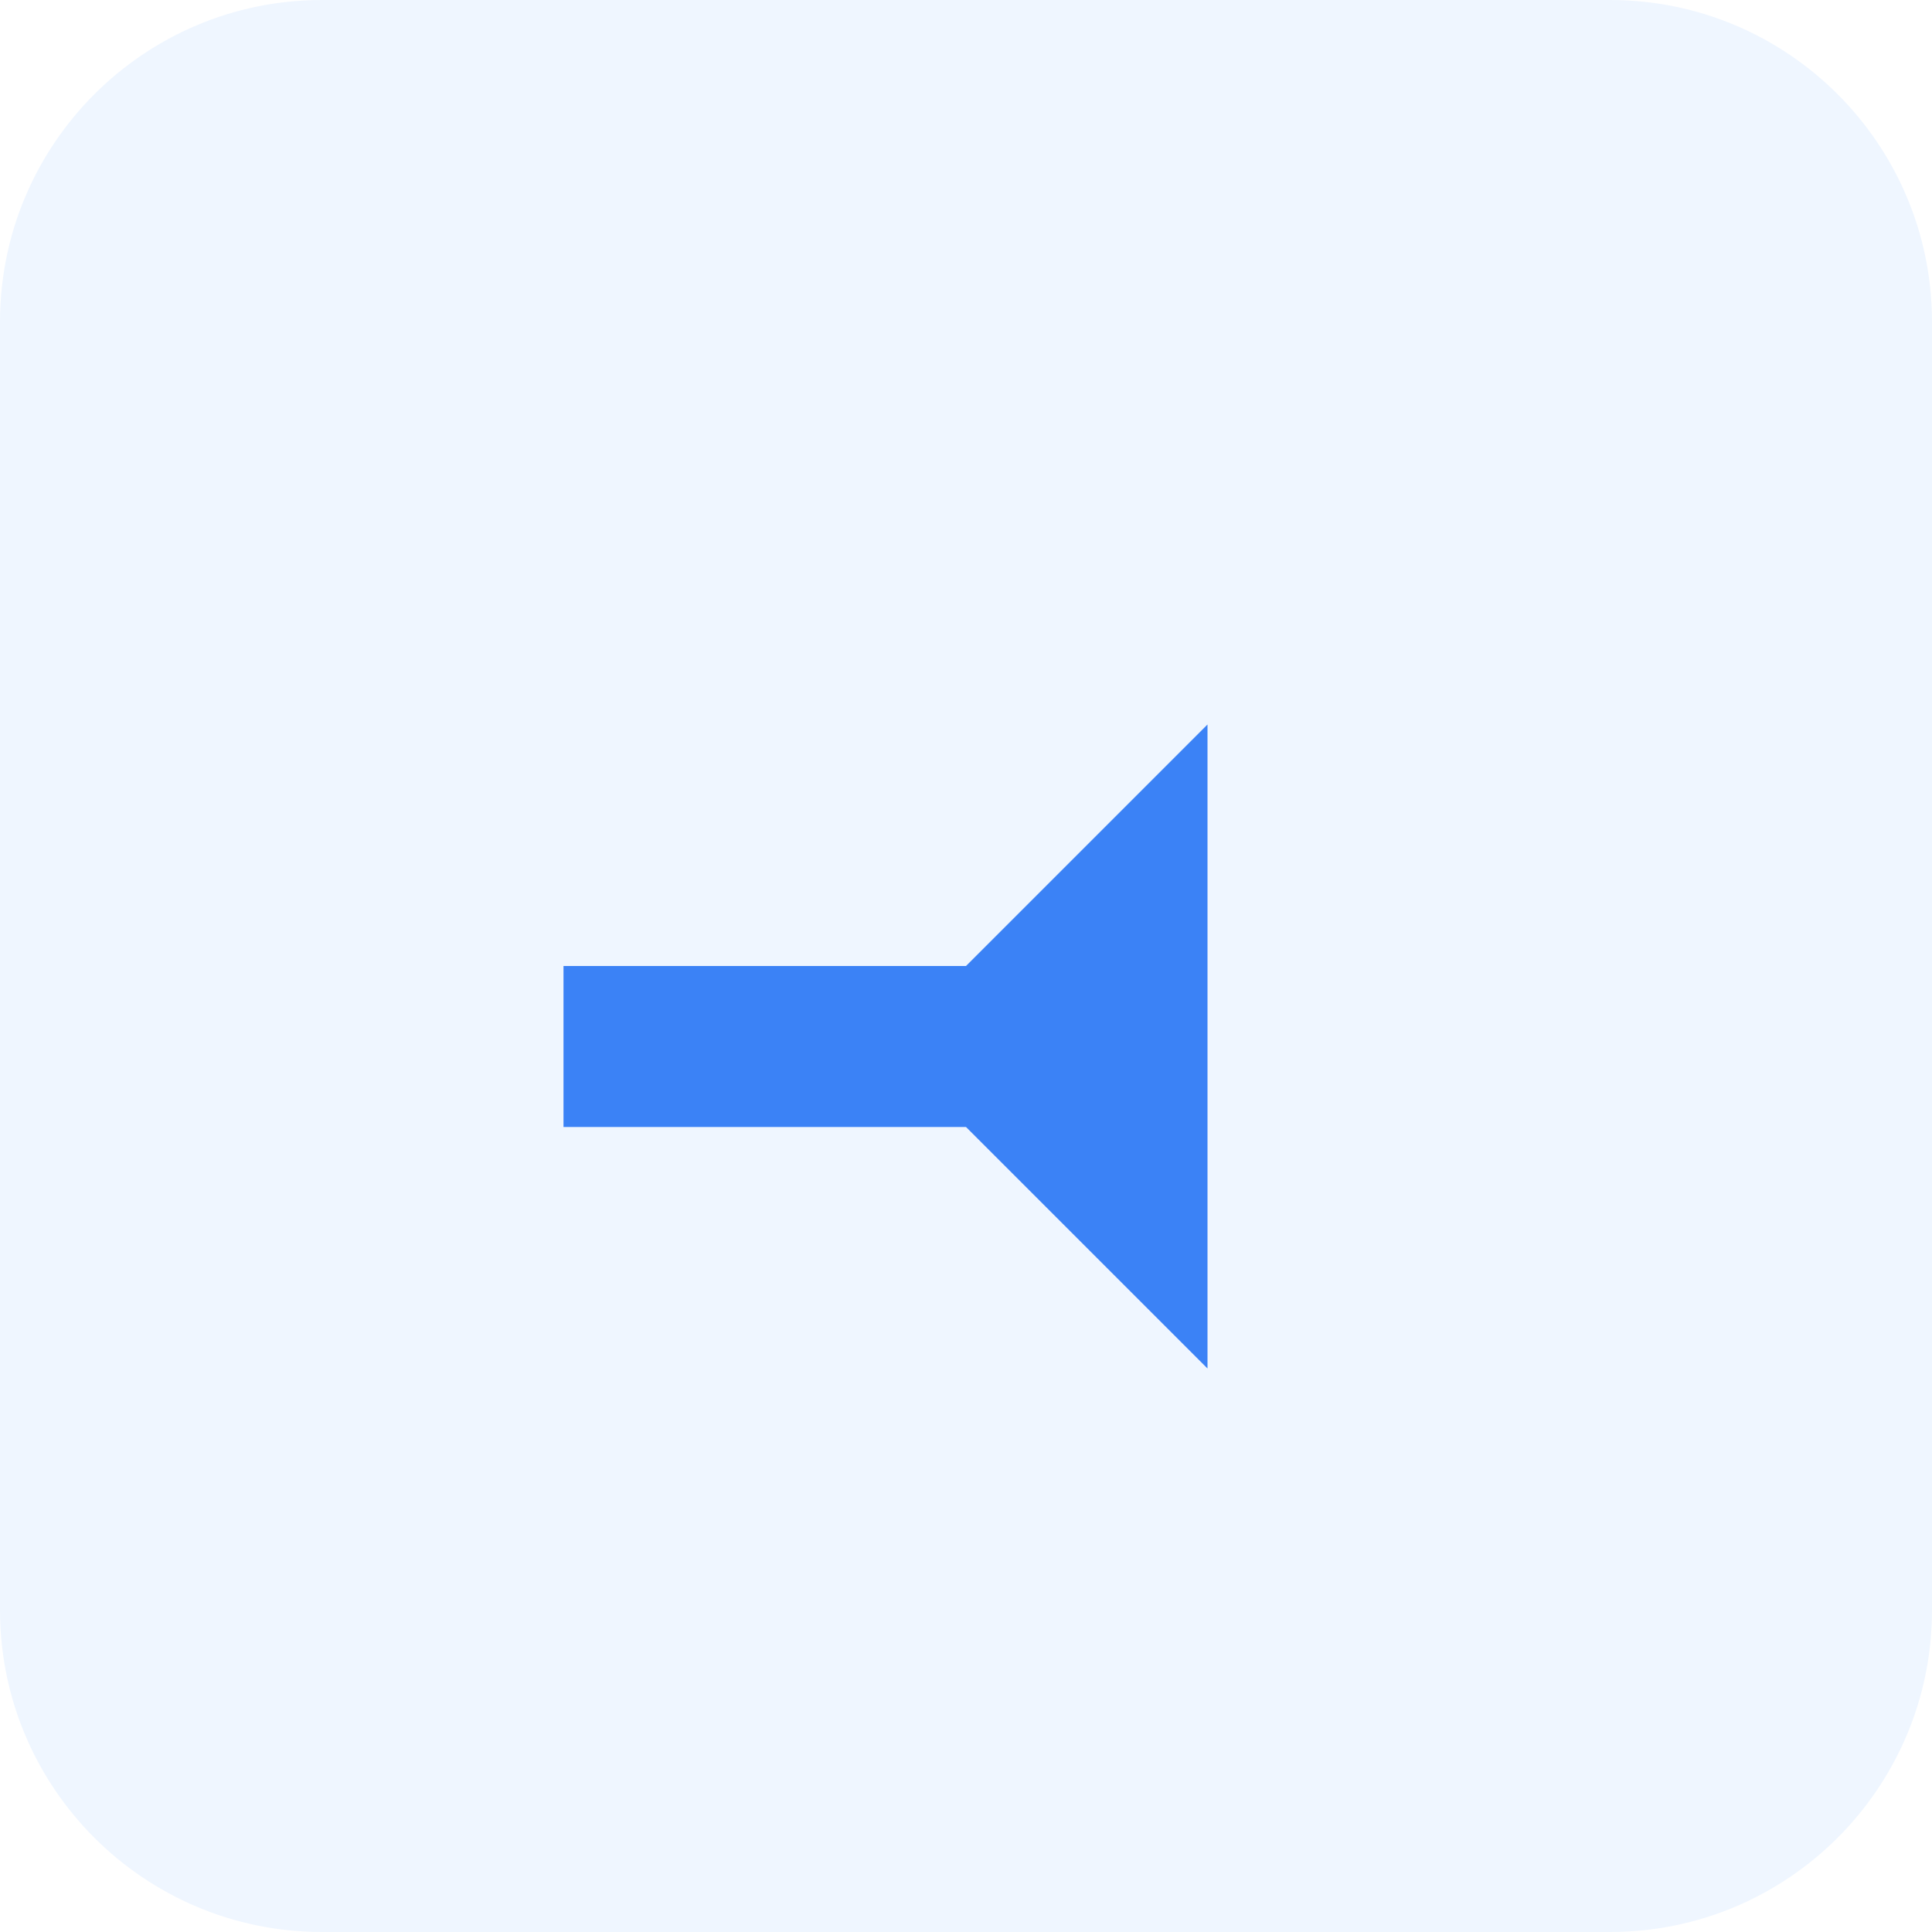
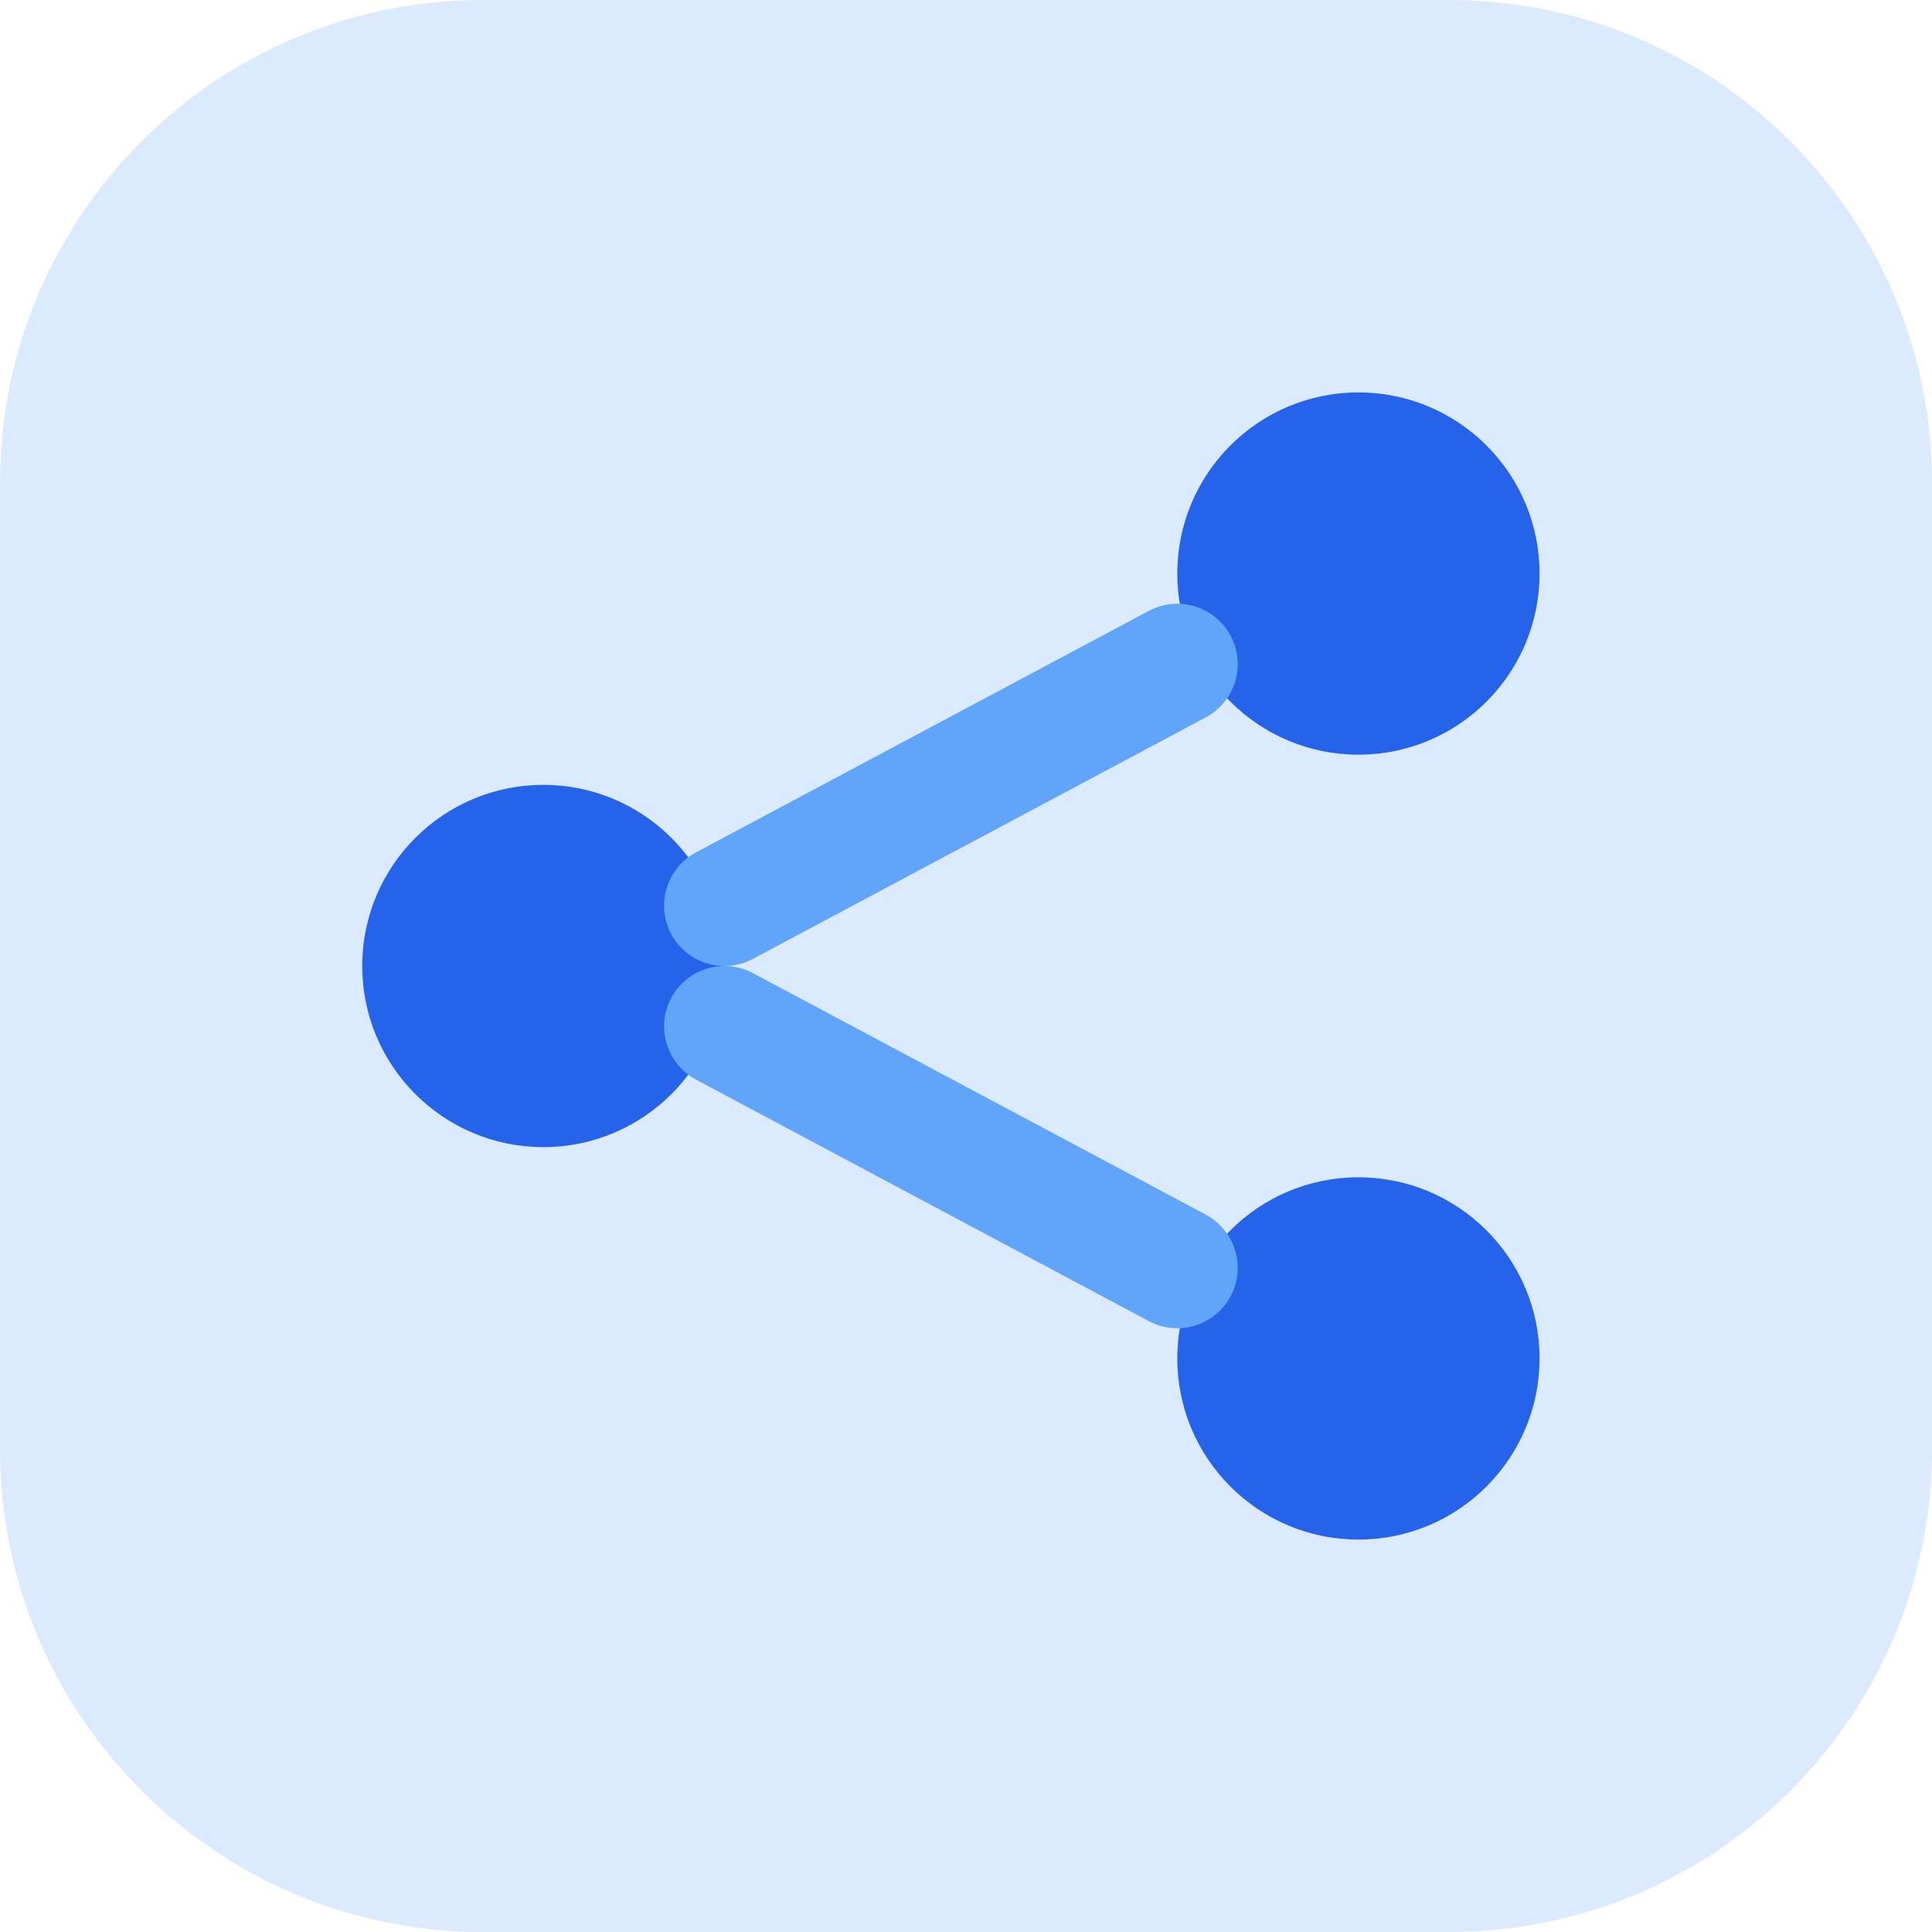
- <svg xmlns="http://www.w3.org/2000/svg" viewBox="0 0 48 48" width="128" height="128">
-   <rect rx="8" width="48" height="48" fill="#EFF6FF" />
-   <path d="M14 24h10l6-6v16l-6-6H14z" fill="#3B82F6" />
+ <svg xmlns="http://www.w3.org/2000/svg" viewBox="0 0 64 64">
+   <rect width="64" height="64" rx="16" fill="#DBEAFE" />
+   <circle cx="18" cy="32" r="6" fill="#2563EB" />
+   <circle cx="45" cy="19" r="6" fill="#2563EB" />
+   <circle cx="45" cy="45" r="6" fill="#2563EB" />
+   <path d="M24 30l15-8M24 34l15 8" fill="none" stroke="#60A5FA" stroke-width="4" stroke-linecap="round" />
</svg>
